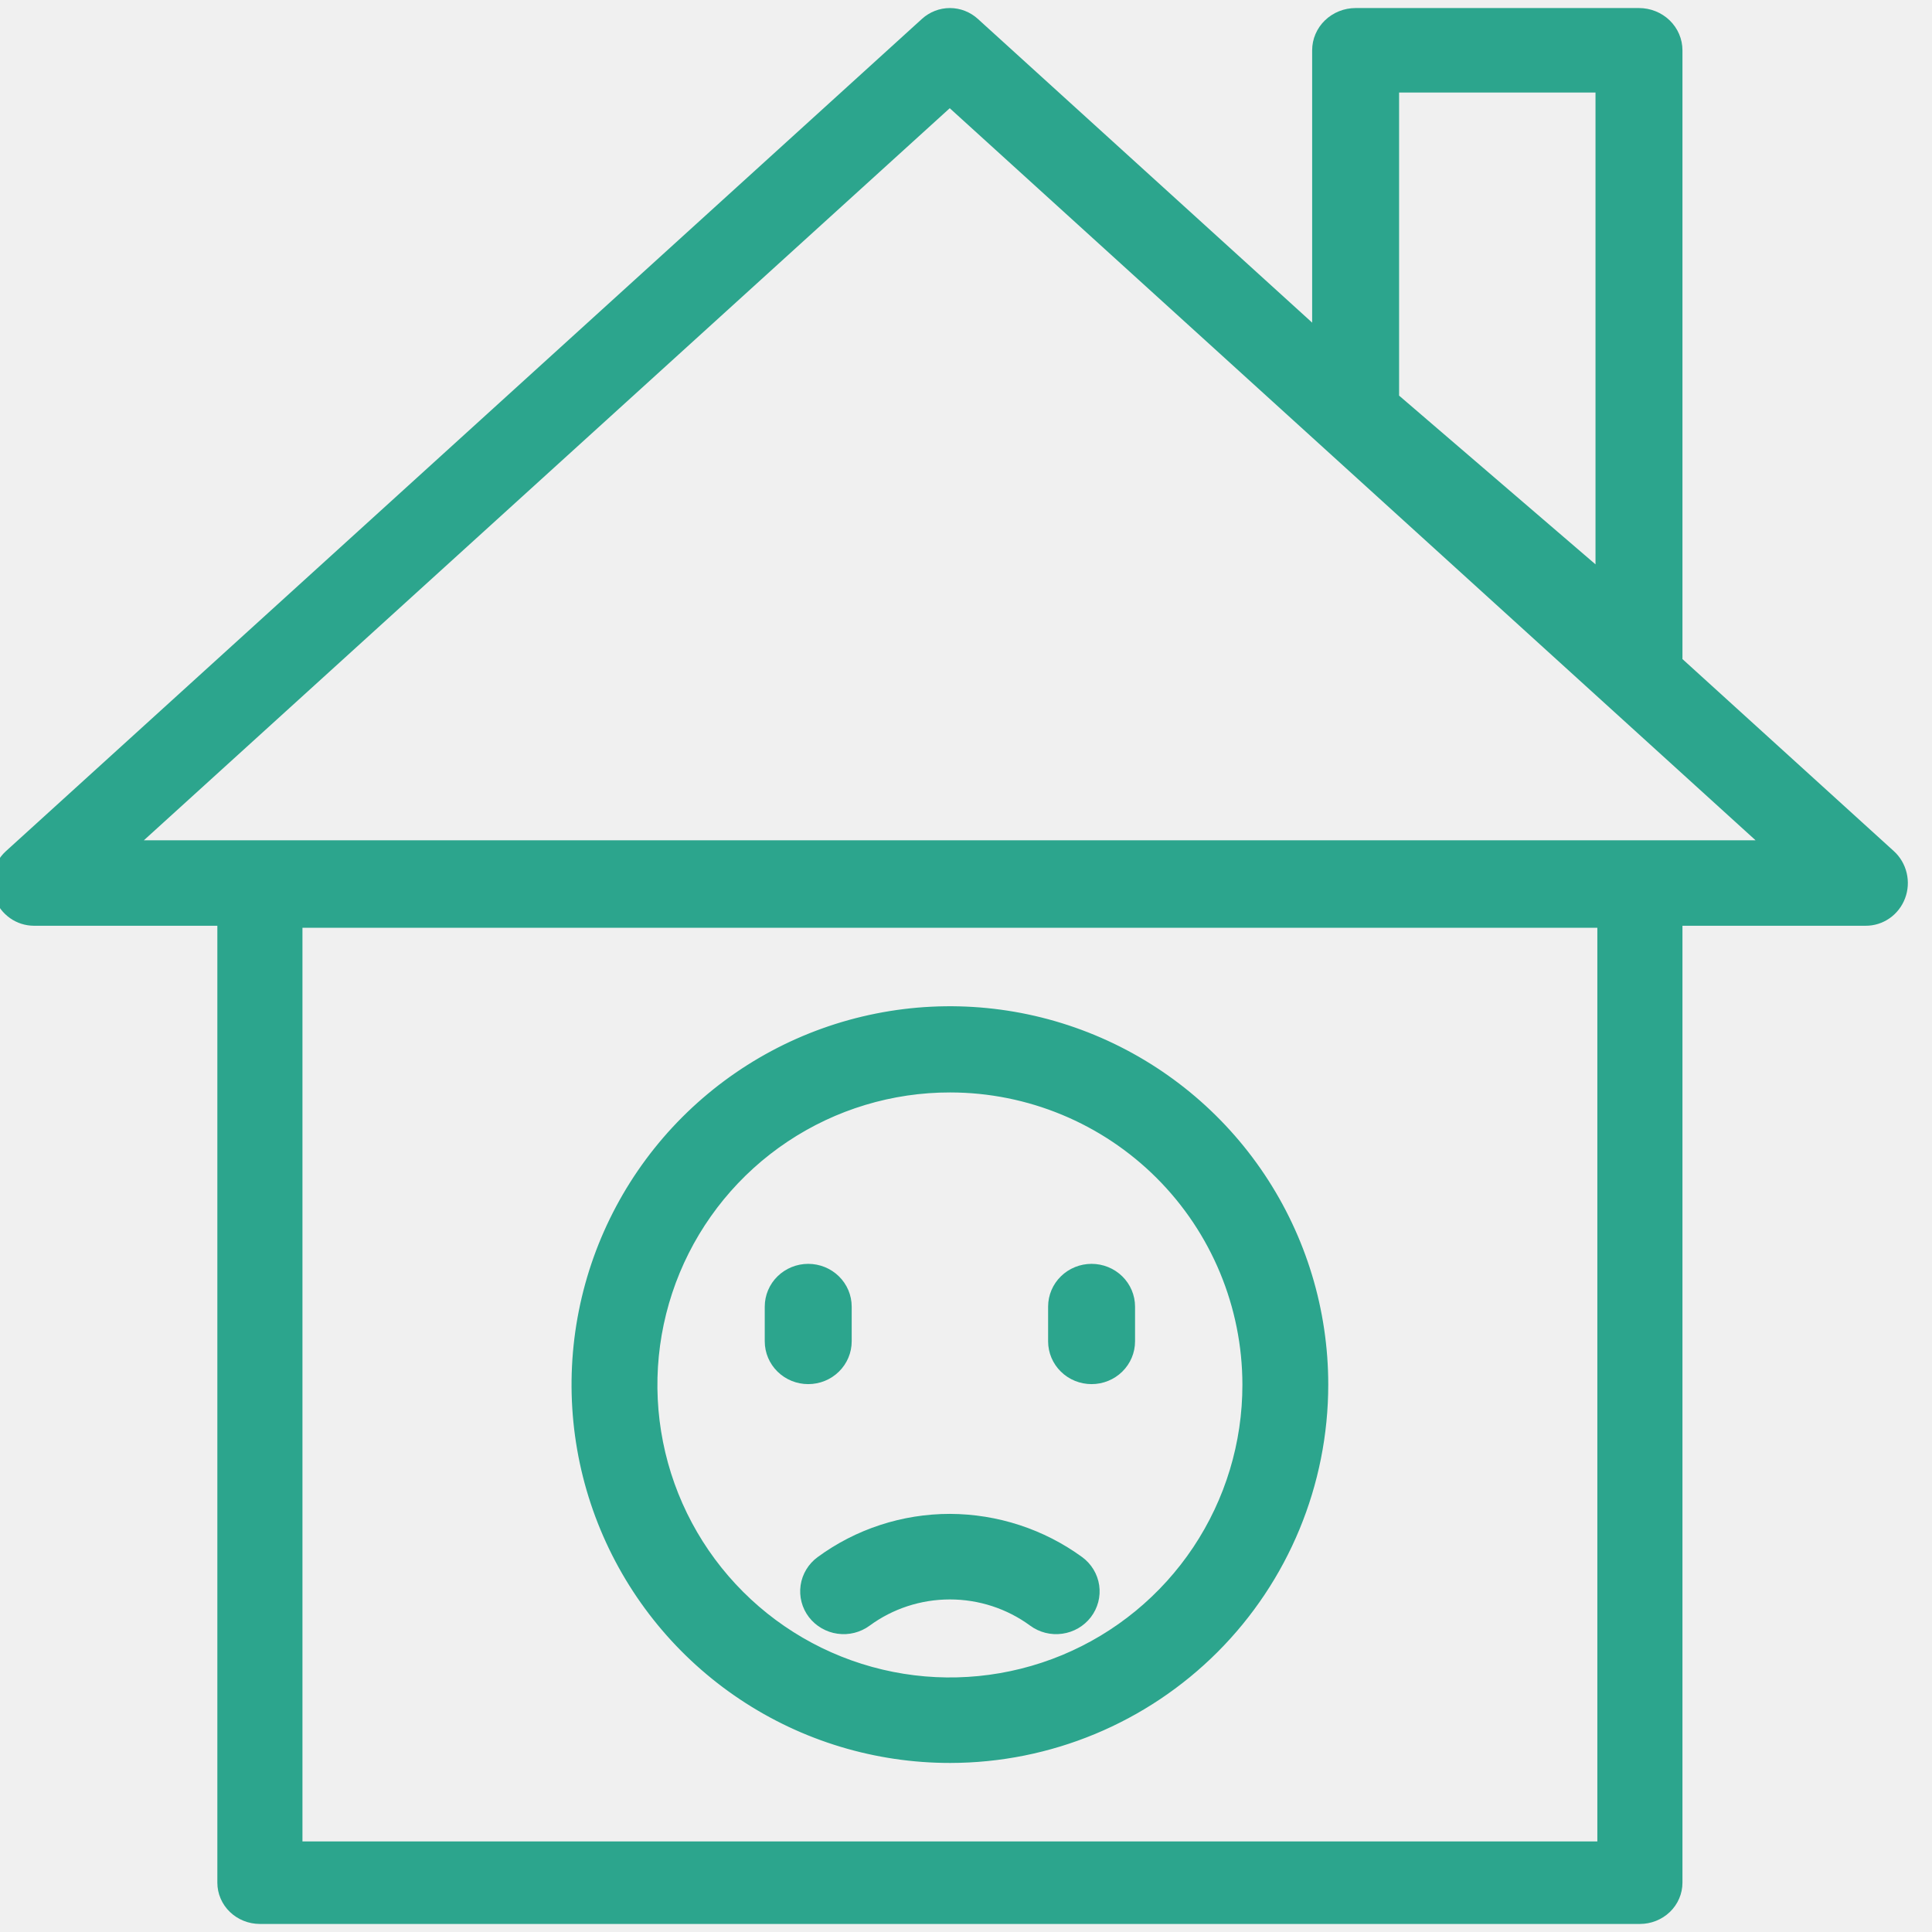
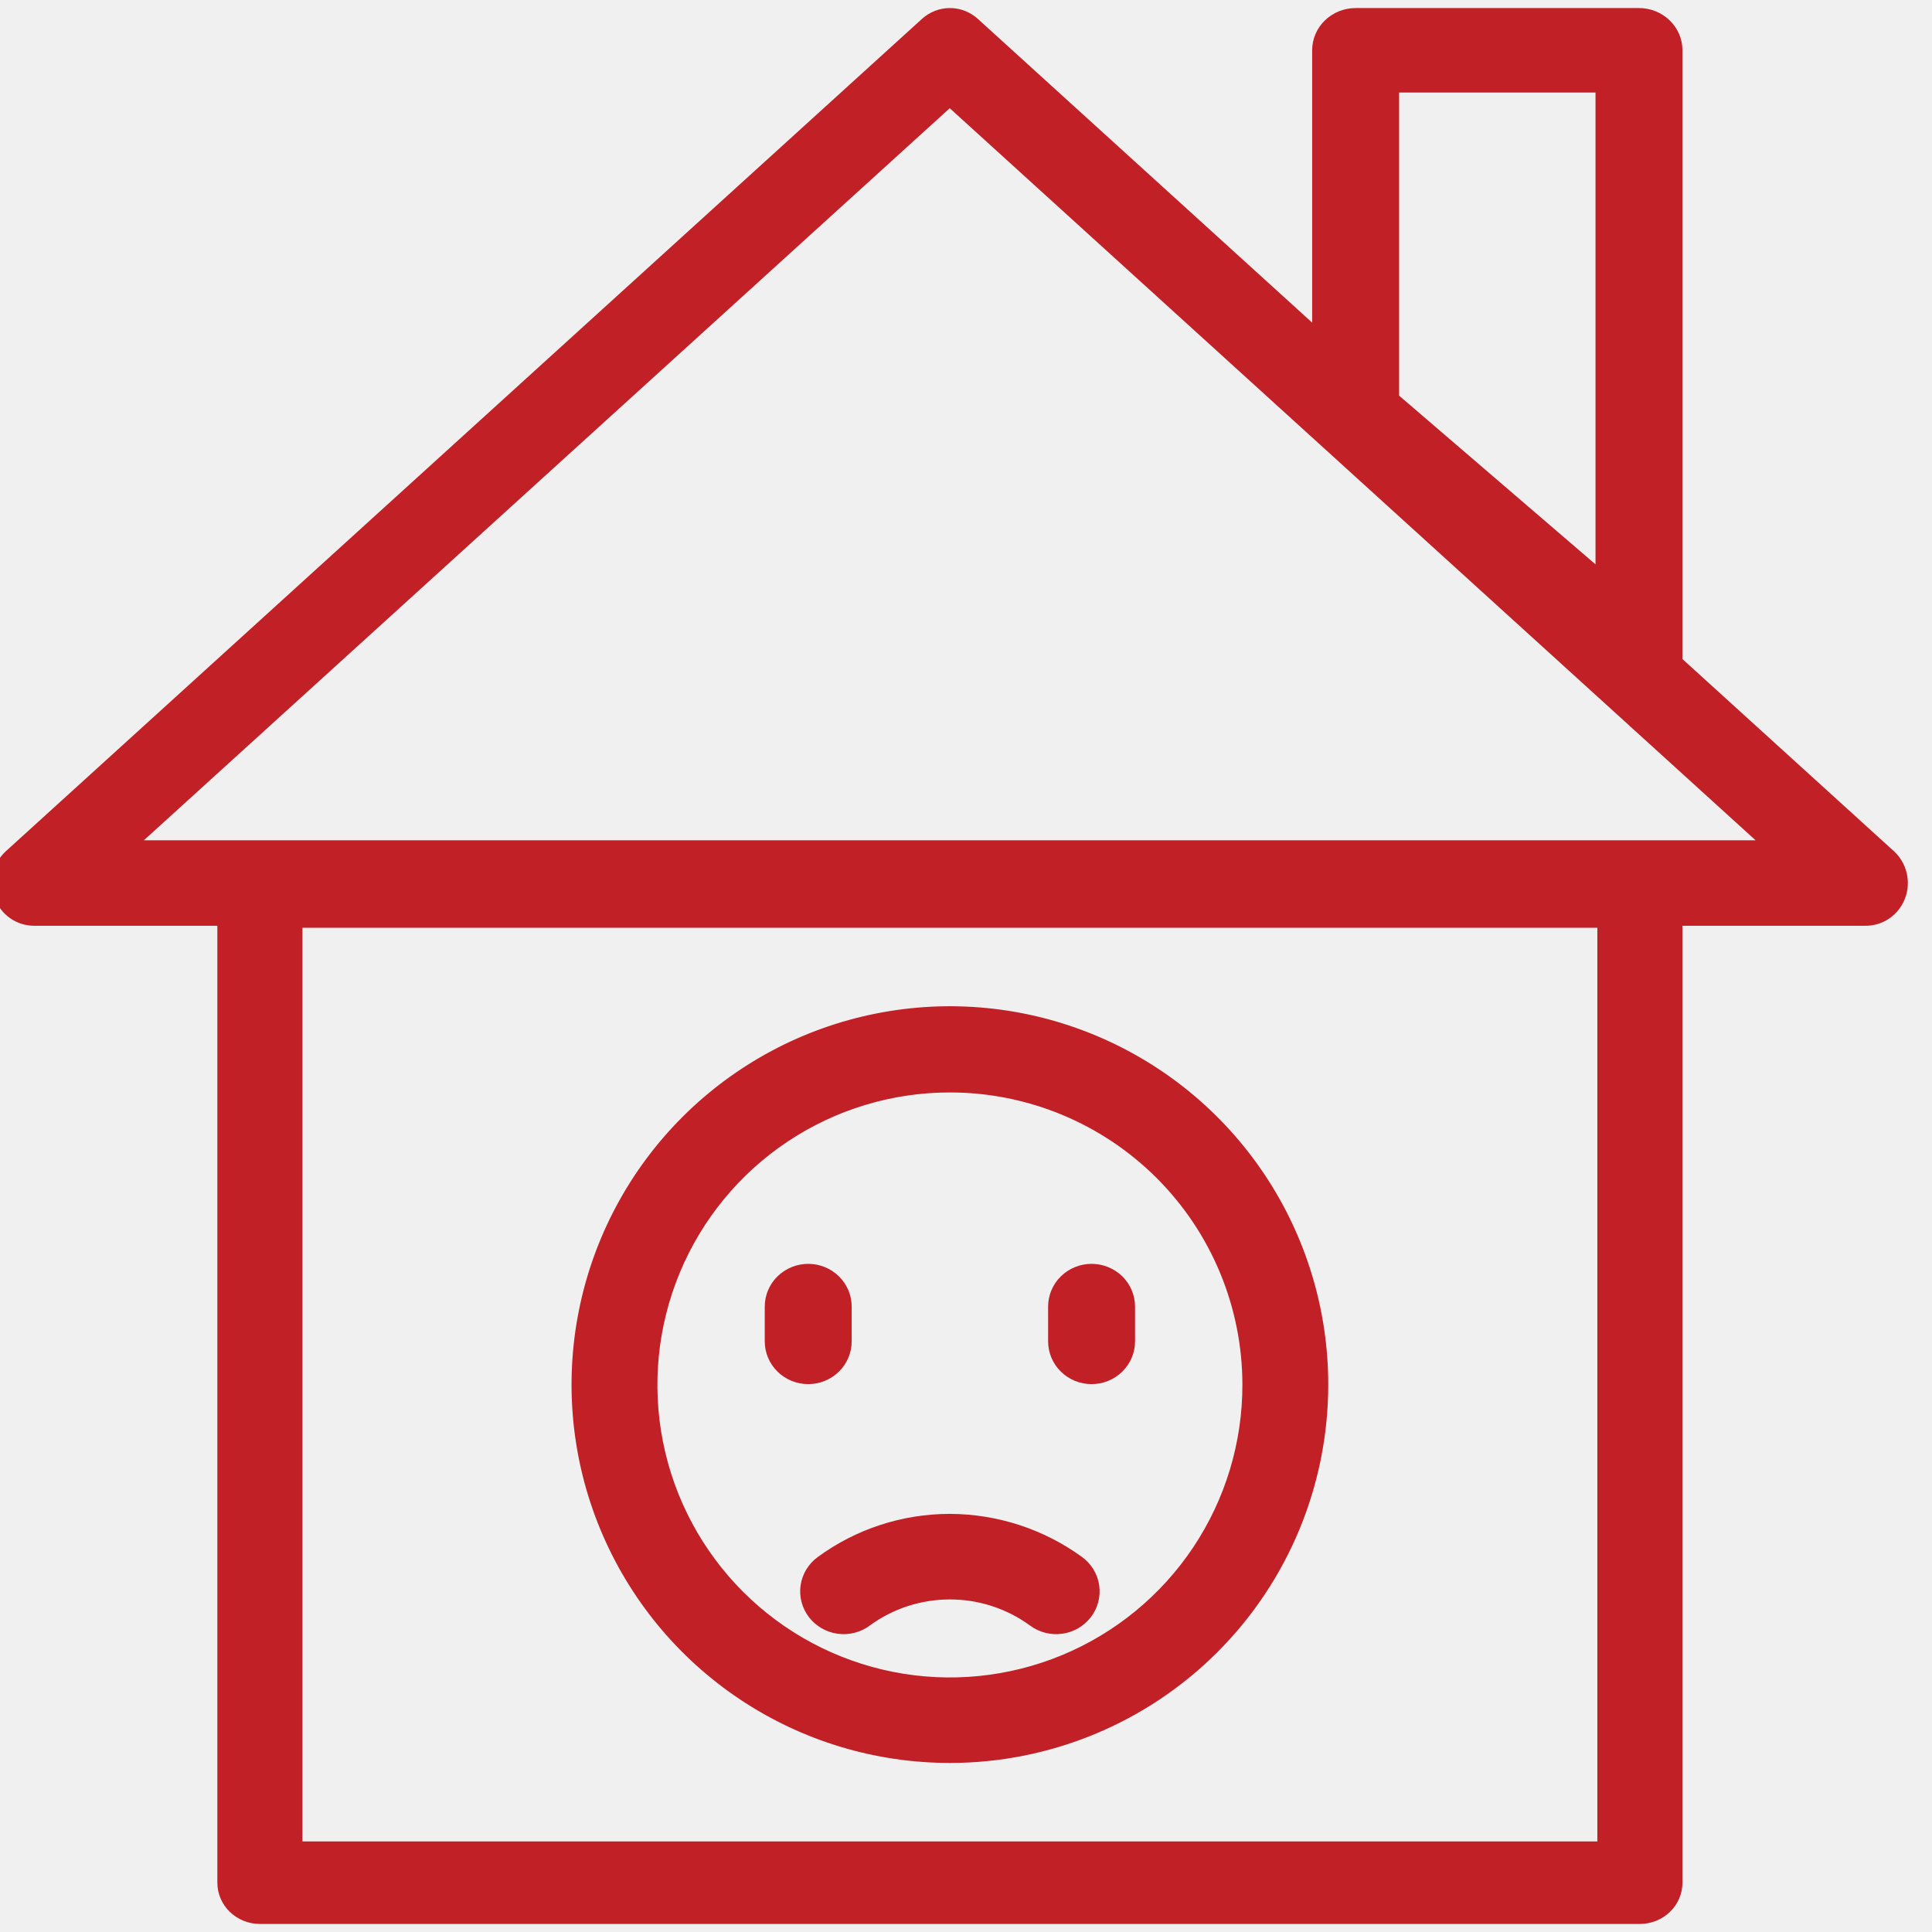
<svg xmlns="http://www.w3.org/2000/svg" width="60" height="60" viewBox="0 0 60 60" fill="none">
  <g clip-path="url(#clip0_20_998)">
-     <path d="M29.511 54.5C27.236 54.502 25.012 53.83 23.119 52.567C21.226 51.305 19.751 49.51 18.878 47.408C18.006 45.307 17.777 42.995 18.22 40.763C18.662 38.532 19.757 36.481 21.364 34.872C22.972 33.263 25.021 32.166 27.253 31.722C29.484 31.277 31.796 31.504 33.898 32.374C36 33.244 37.797 34.718 39.061 36.61C40.325 38.501 41 40.725 41 43C41 46.048 39.79 48.972 37.636 51.128C35.481 53.284 32.559 54.497 29.511 54.5ZM29.511 33.677C27.664 33.674 25.858 34.22 24.321 35.245C22.784 36.27 21.586 37.728 20.878 39.434C20.171 41.14 19.985 43.017 20.345 44.829C20.704 46.641 21.594 48.305 22.9 49.611C24.206 50.917 25.87 51.806 27.682 52.166C29.493 52.526 31.371 52.34 33.077 51.633C34.783 50.925 36.241 49.727 37.266 48.19C38.291 46.653 38.836 44.847 38.834 43C38.831 40.528 37.848 38.158 36.1 36.41C34.352 34.663 31.983 33.679 29.511 33.677Z" fill="#2CA58D" stroke="#2CA58D" stroke-width="0.5" />
-     <path d="M25.54 48.559C25.307 48.73 25.152 48.986 25.111 49.269C25.07 49.552 25.145 49.84 25.32 50.069C25.495 50.297 25.756 50.449 26.044 50.489C26.333 50.53 26.627 50.456 26.86 50.284C27.622 49.724 28.548 49.422 29.5 49.422C30.452 49.422 31.378 49.724 32.14 50.284C32.373 50.456 32.667 50.53 32.956 50.489C33.244 50.449 33.505 50.297 33.68 50.069C33.855 49.84 33.93 49.552 33.889 49.269C33.848 48.986 33.693 48.73 33.46 48.559C32.315 47.724 30.927 47.27 29.5 47.265C28.072 47.265 26.683 47.719 25.54 48.559ZM25.1 42.735C24.808 42.735 24.529 42.622 24.322 42.419C24.116 42.217 24 41.943 24 41.657V40.578C24 40.292 24.116 40.018 24.322 39.816C24.529 39.614 24.808 39.5 25.1 39.5C25.392 39.5 25.672 39.614 25.878 39.816C26.084 40.018 26.2 40.292 26.2 40.578V41.657C26.2 41.943 26.084 42.217 25.878 42.419C25.672 42.622 25.392 42.735 25.1 42.735ZM33.9 42.735C33.608 42.735 33.328 42.622 33.122 42.419C32.916 42.217 32.8 41.943 32.8 41.657V40.578C32.8 40.292 32.916 40.018 33.122 39.816C33.328 39.614 33.608 39.5 33.9 39.5C34.192 39.5 34.471 39.614 34.678 39.816C34.884 40.018 35 40.292 35 40.578V41.657C35 41.943 34.884 42.217 34.678 42.419C34.471 42.622 34.192 42.735 33.9 42.735Z" fill="#2CA58D" stroke="#2CA58D" stroke-width="0.5" />
-     <path d="M50.929 59.5H8.071C7.787 59.5 7.515 59.391 7.314 59.198C7.113 59.005 7 58.742 7 58.469V27.531C7 27.258 7.113 26.995 7.314 26.802C7.515 26.609 7.787 26.5 8.071 26.5H50.929C51.213 26.5 51.485 26.609 51.686 26.802C51.887 26.995 52 27.258 52 27.531V58.469C52 58.742 51.887 59.005 51.686 59.198C51.485 59.391 51.213 59.5 50.929 59.5ZM9.143 57.438H49.857V28.562H9.143V57.438Z" fill="#2CA58D" stroke="#2CA58D" stroke-width="0.5" />
-     <path d="M57.939 28.5H1.051C0.839 28.499 0.631 28.433 0.457 28.31C0.282 28.187 0.147 28.013 0.071 27.811C-0.007 27.606 -0.021 27.381 0.03 27.168C0.081 26.954 0.194 26.761 0.355 26.616L28.799 0.773C28.992 0.597 29.242 0.5 29.5 0.5C29.758 0.5 30.008 0.597 30.201 0.773L58.645 26.616C58.806 26.761 58.919 26.954 58.97 27.168C59.021 27.381 59.007 27.606 58.929 27.811C58.852 28.015 58.716 28.19 58.539 28.313C58.362 28.436 58.153 28.502 57.939 28.5ZM3.821 26.346H55.168L29.495 3.023L3.821 26.346Z" fill="#2CA58D" stroke="#2CA58D" stroke-width="0.5" />
-     <path d="M50.9 21.5C50.631 21.497 50.373 21.398 50.174 21.224L41.374 13.675C41.257 13.576 41.163 13.454 41.098 13.316C41.034 13.179 41 13.03 41 12.879V1.562C41 1.28 41.116 1.01 41.322 0.811C41.529 0.612 41.808 0.5 42.1 0.5H50.9C51.192 0.5 51.471 0.612 51.678 0.811C51.884 1.01 52 1.28 52 1.562V20.438C51.999 20.642 51.938 20.842 51.823 21.014C51.708 21.185 51.544 21.321 51.351 21.404C51.209 21.467 51.056 21.499 50.9 21.5ZM43.2 12.401L49.8 18.071V2.623H43.2V12.401Z" fill="#2CA58D" stroke="#2CA58D" stroke-width="0.5" />
+     <path d="M29.511 54.5C27.236 54.502 25.012 53.83 23.119 52.567C21.226 51.305 19.751 49.51 18.878 47.408C18.006 45.307 17.777 42.995 18.22 40.763C18.662 38.532 19.757 36.481 21.364 34.872C22.972 33.263 25.021 32.166 27.253 31.722C29.484 31.277 31.796 31.504 33.898 32.374C36 33.244 37.797 34.718 39.061 36.61C40.325 38.501 41 40.725 41 43C41 46.048 39.79 48.972 37.636 51.128C35.481 53.284 32.559 54.497 29.511 54.5ZM29.511 33.677C27.664 33.674 25.858 34.22 24.321 35.245C22.784 36.27 21.586 37.728 20.878 39.434C20.171 41.14 19.985 43.017 20.345 44.829C20.704 46.641 21.594 48.305 22.9 49.611C24.206 50.917 25.87 51.806 27.682 52.166C29.493 52.526 31.371 52.34 33.077 51.633C34.783 50.925 36.241 49.727 37.266 48.19C38.291 46.653 38.836 44.847 38.834 43C38.831 40.528 37.848 38.158 36.1 36.41C34.352 34.663 31.983 33.679 29.511 33.677Z" fill="#C12026" stroke="#C12026" stroke-width="0.5" />
+     <path d="M25.54 48.559C25.307 48.73 25.152 48.986 25.111 49.269C25.07 49.552 25.145 49.84 25.32 50.069C25.495 50.297 25.756 50.449 26.044 50.489C26.333 50.53 26.627 50.456 26.86 50.284C27.622 49.724 28.548 49.422 29.5 49.422C30.452 49.422 31.378 49.724 32.14 50.284C32.373 50.456 32.667 50.53 32.956 50.489C33.244 50.449 33.505 50.297 33.68 50.069C33.855 49.84 33.93 49.552 33.889 49.269C33.848 48.986 33.693 48.73 33.46 48.559C32.315 47.724 30.927 47.27 29.5 47.265C28.072 47.265 26.683 47.719 25.54 48.559ZM25.1 42.735C24.808 42.735 24.529 42.622 24.322 42.419C24.116 42.217 24 41.943 24 41.657V40.578C24 40.292 24.116 40.018 24.322 39.816C24.529 39.614 24.808 39.5 25.1 39.5C25.392 39.5 25.672 39.614 25.878 39.816C26.084 40.018 26.2 40.292 26.2 40.578V41.657C26.2 41.943 26.084 42.217 25.878 42.419C25.672 42.622 25.392 42.735 25.1 42.735ZM33.9 42.735C33.608 42.735 33.328 42.622 33.122 42.419C32.916 42.217 32.8 41.943 32.8 41.657V40.578C32.8 40.292 32.916 40.018 33.122 39.816C33.328 39.614 33.608 39.5 33.9 39.5C34.192 39.5 34.471 39.614 34.678 39.816C34.884 40.018 35 40.292 35 40.578V41.657C35 41.943 34.884 42.217 34.678 42.419C34.471 42.622 34.192 42.735 33.9 42.735Z" fill="#C12026" stroke="#C12026" stroke-width="0.5" />
+     <path d="M50.929 59.5H8.071C7.787 59.5 7.515 59.391 7.314 59.198C7.113 59.005 7 58.742 7 58.469V27.531C7 27.258 7.113 26.995 7.314 26.802C7.515 26.609 7.787 26.5 8.071 26.5H50.929C51.213 26.5 51.485 26.609 51.686 26.802C51.887 26.995 52 27.258 52 27.531V58.469C52 58.742 51.887 59.005 51.686 59.198C51.485 59.391 51.213 59.5 50.929 59.5ZM9.143 57.438H49.857V28.562H9.143V57.438Z" fill="#C12026" stroke="#C12026" stroke-width="0.5" />
+     <path d="M57.939 28.5H1.051C0.839 28.499 0.631 28.433 0.457 28.31C0.282 28.187 0.147 28.013 0.071 27.811C-0.007 27.606 -0.021 27.381 0.03 27.168C0.081 26.954 0.194 26.761 0.355 26.616L28.799 0.773C28.992 0.597 29.242 0.5 29.5 0.5C29.758 0.5 30.008 0.597 30.201 0.773L58.645 26.616C58.806 26.761 58.919 26.954 58.97 27.168C59.021 27.381 59.007 27.606 58.929 27.811C58.852 28.015 58.716 28.19 58.539 28.313C58.362 28.436 58.153 28.502 57.939 28.5ZM3.821 26.346H55.168L29.495 3.023L3.821 26.346Z" fill="#C12026" stroke="#C12026" stroke-width="0.5" />
+     <path d="M50.9 21.5C50.631 21.497 50.373 21.398 50.174 21.224L41.374 13.675C41.257 13.576 41.163 13.454 41.098 13.316C41.034 13.179 41 13.03 41 12.879V1.562C41 1.28 41.116 1.01 41.322 0.811C41.529 0.612 41.808 0.5 42.1 0.5H50.9C51.192 0.5 51.471 0.612 51.678 0.811C51.884 1.01 52 1.28 52 1.562V20.438C51.999 20.642 51.938 20.842 51.823 21.014C51.708 21.185 51.544 21.321 51.351 21.404C51.209 21.467 51.056 21.499 50.9 21.5ZM43.2 12.401L49.8 18.071V2.623H43.2V12.401Z" fill="#C12026" stroke="#C12026" stroke-width="0.5" />
  </g>
  <defs>
    <clipPath id="clip0_20_998">
      <rect width="60" height="60" fill="white" />
    </clipPath>
  </defs>
</svg>
